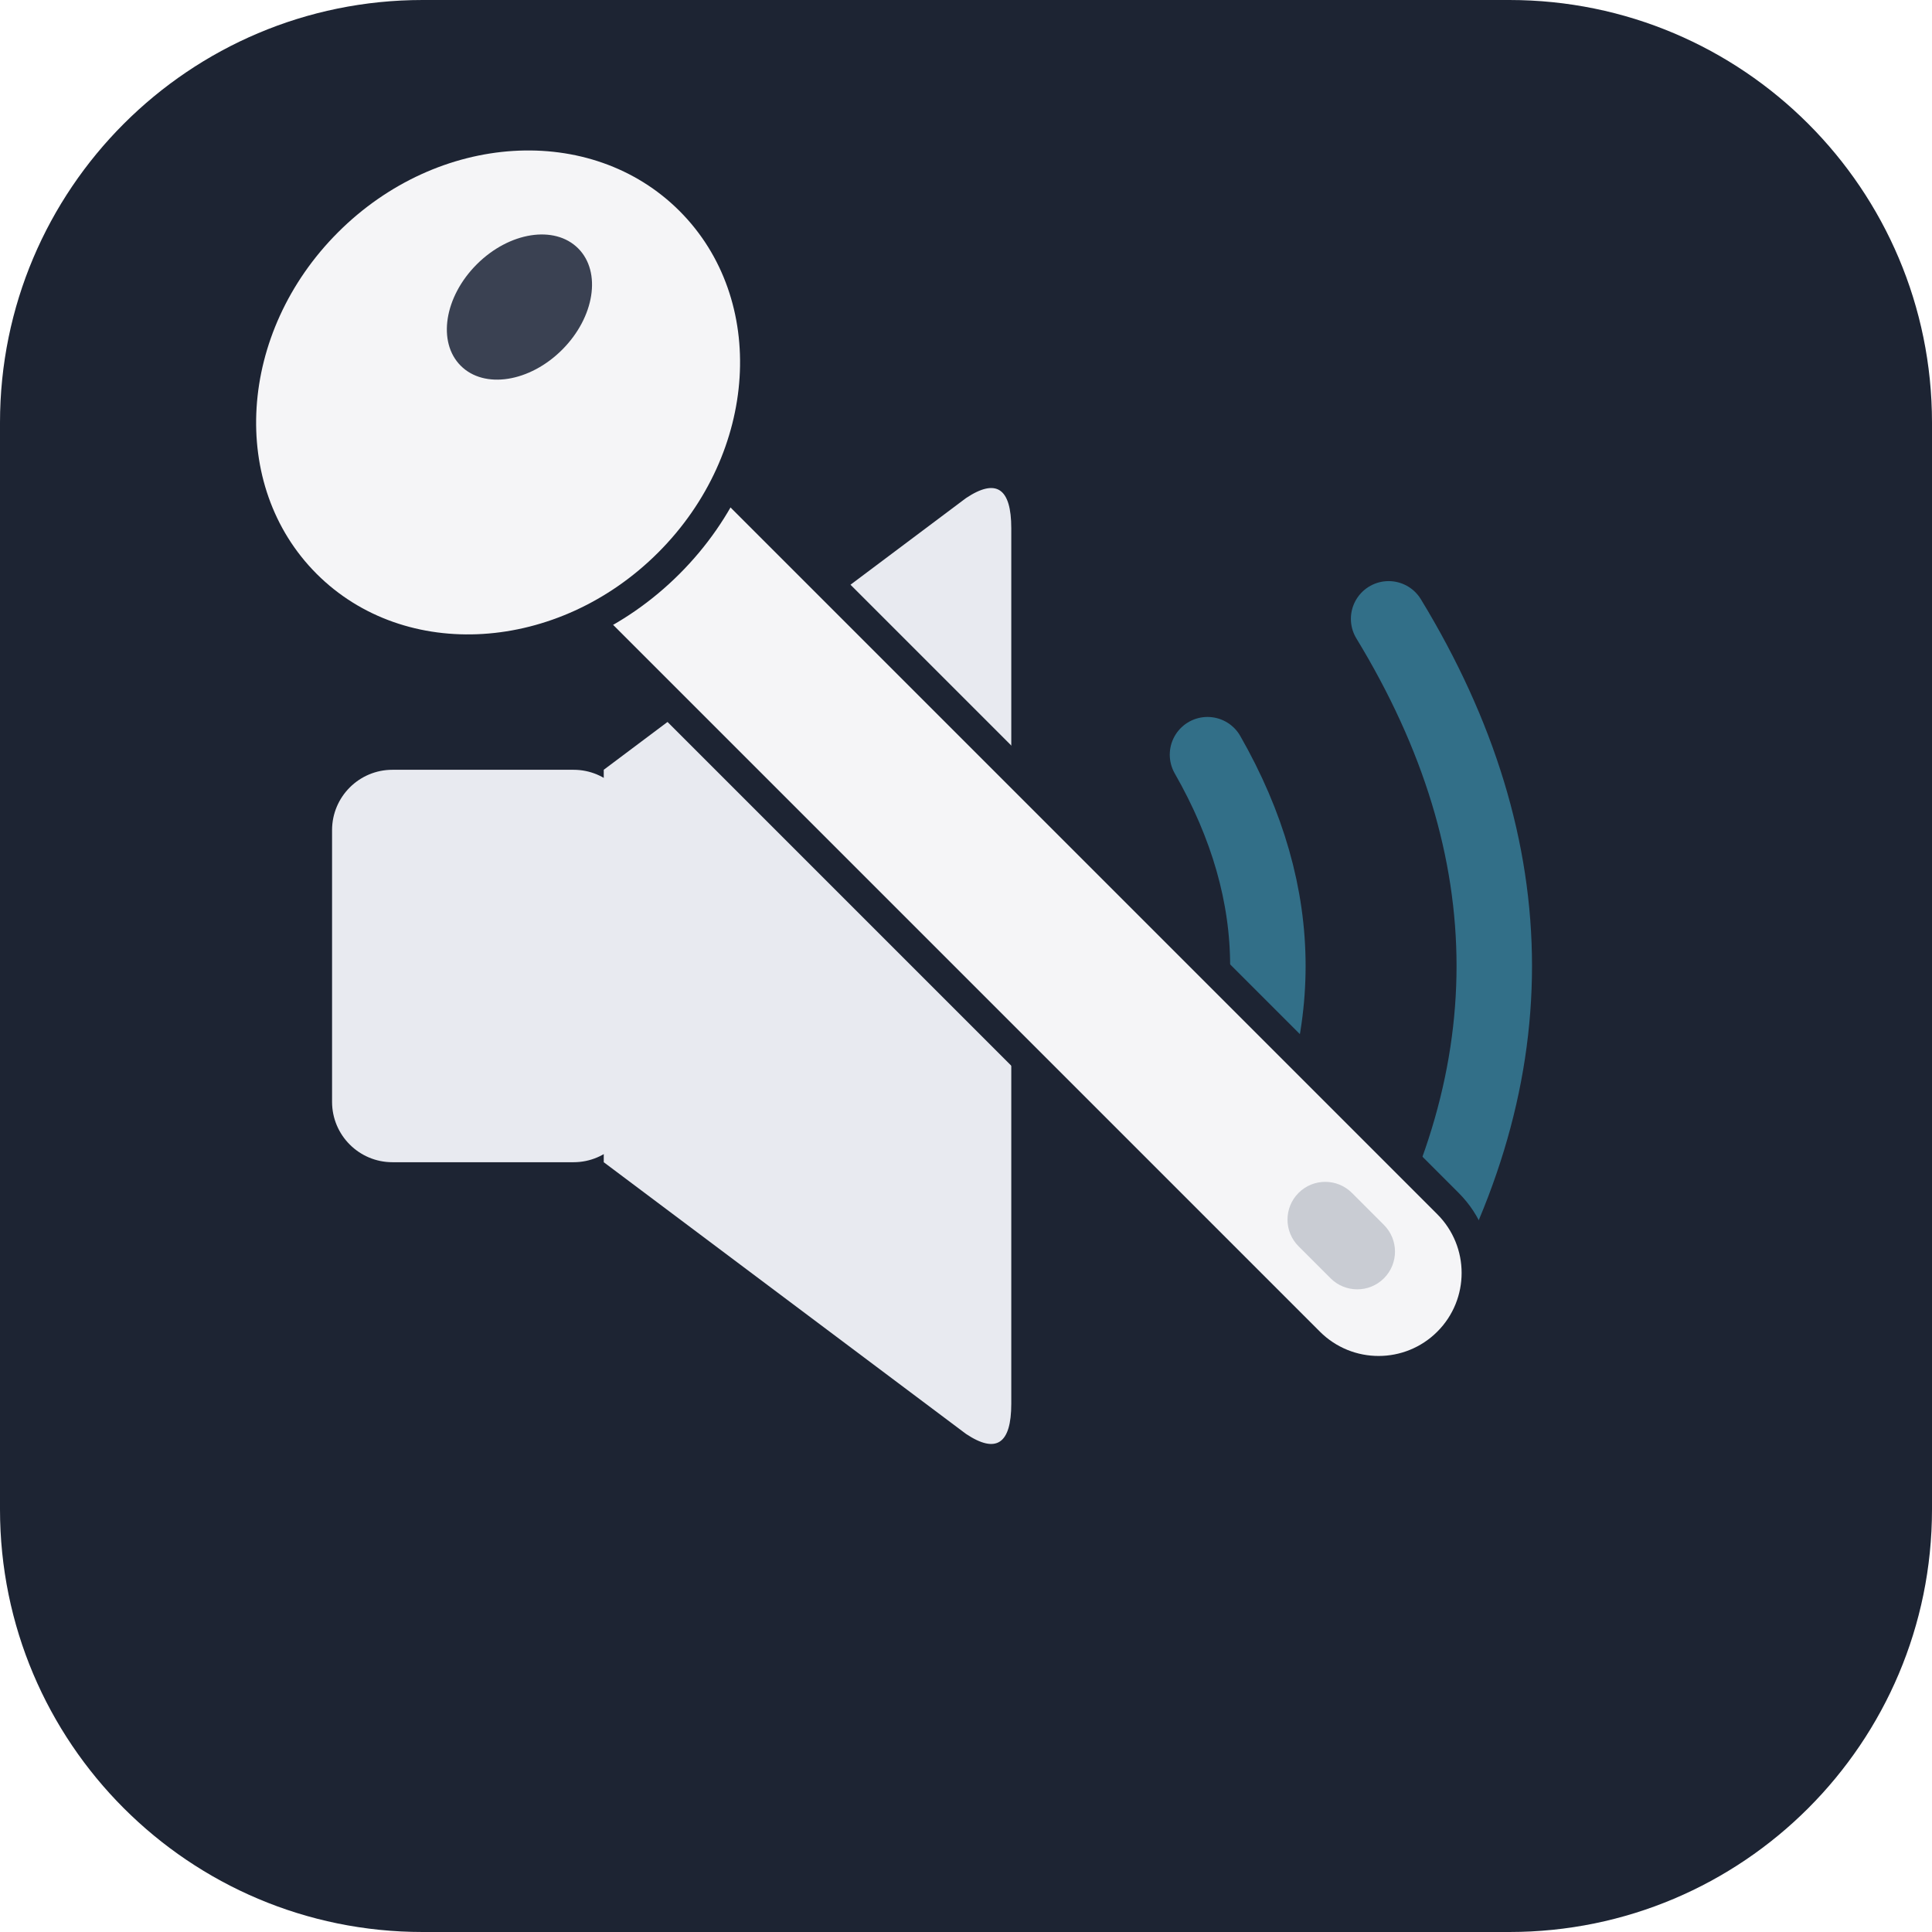
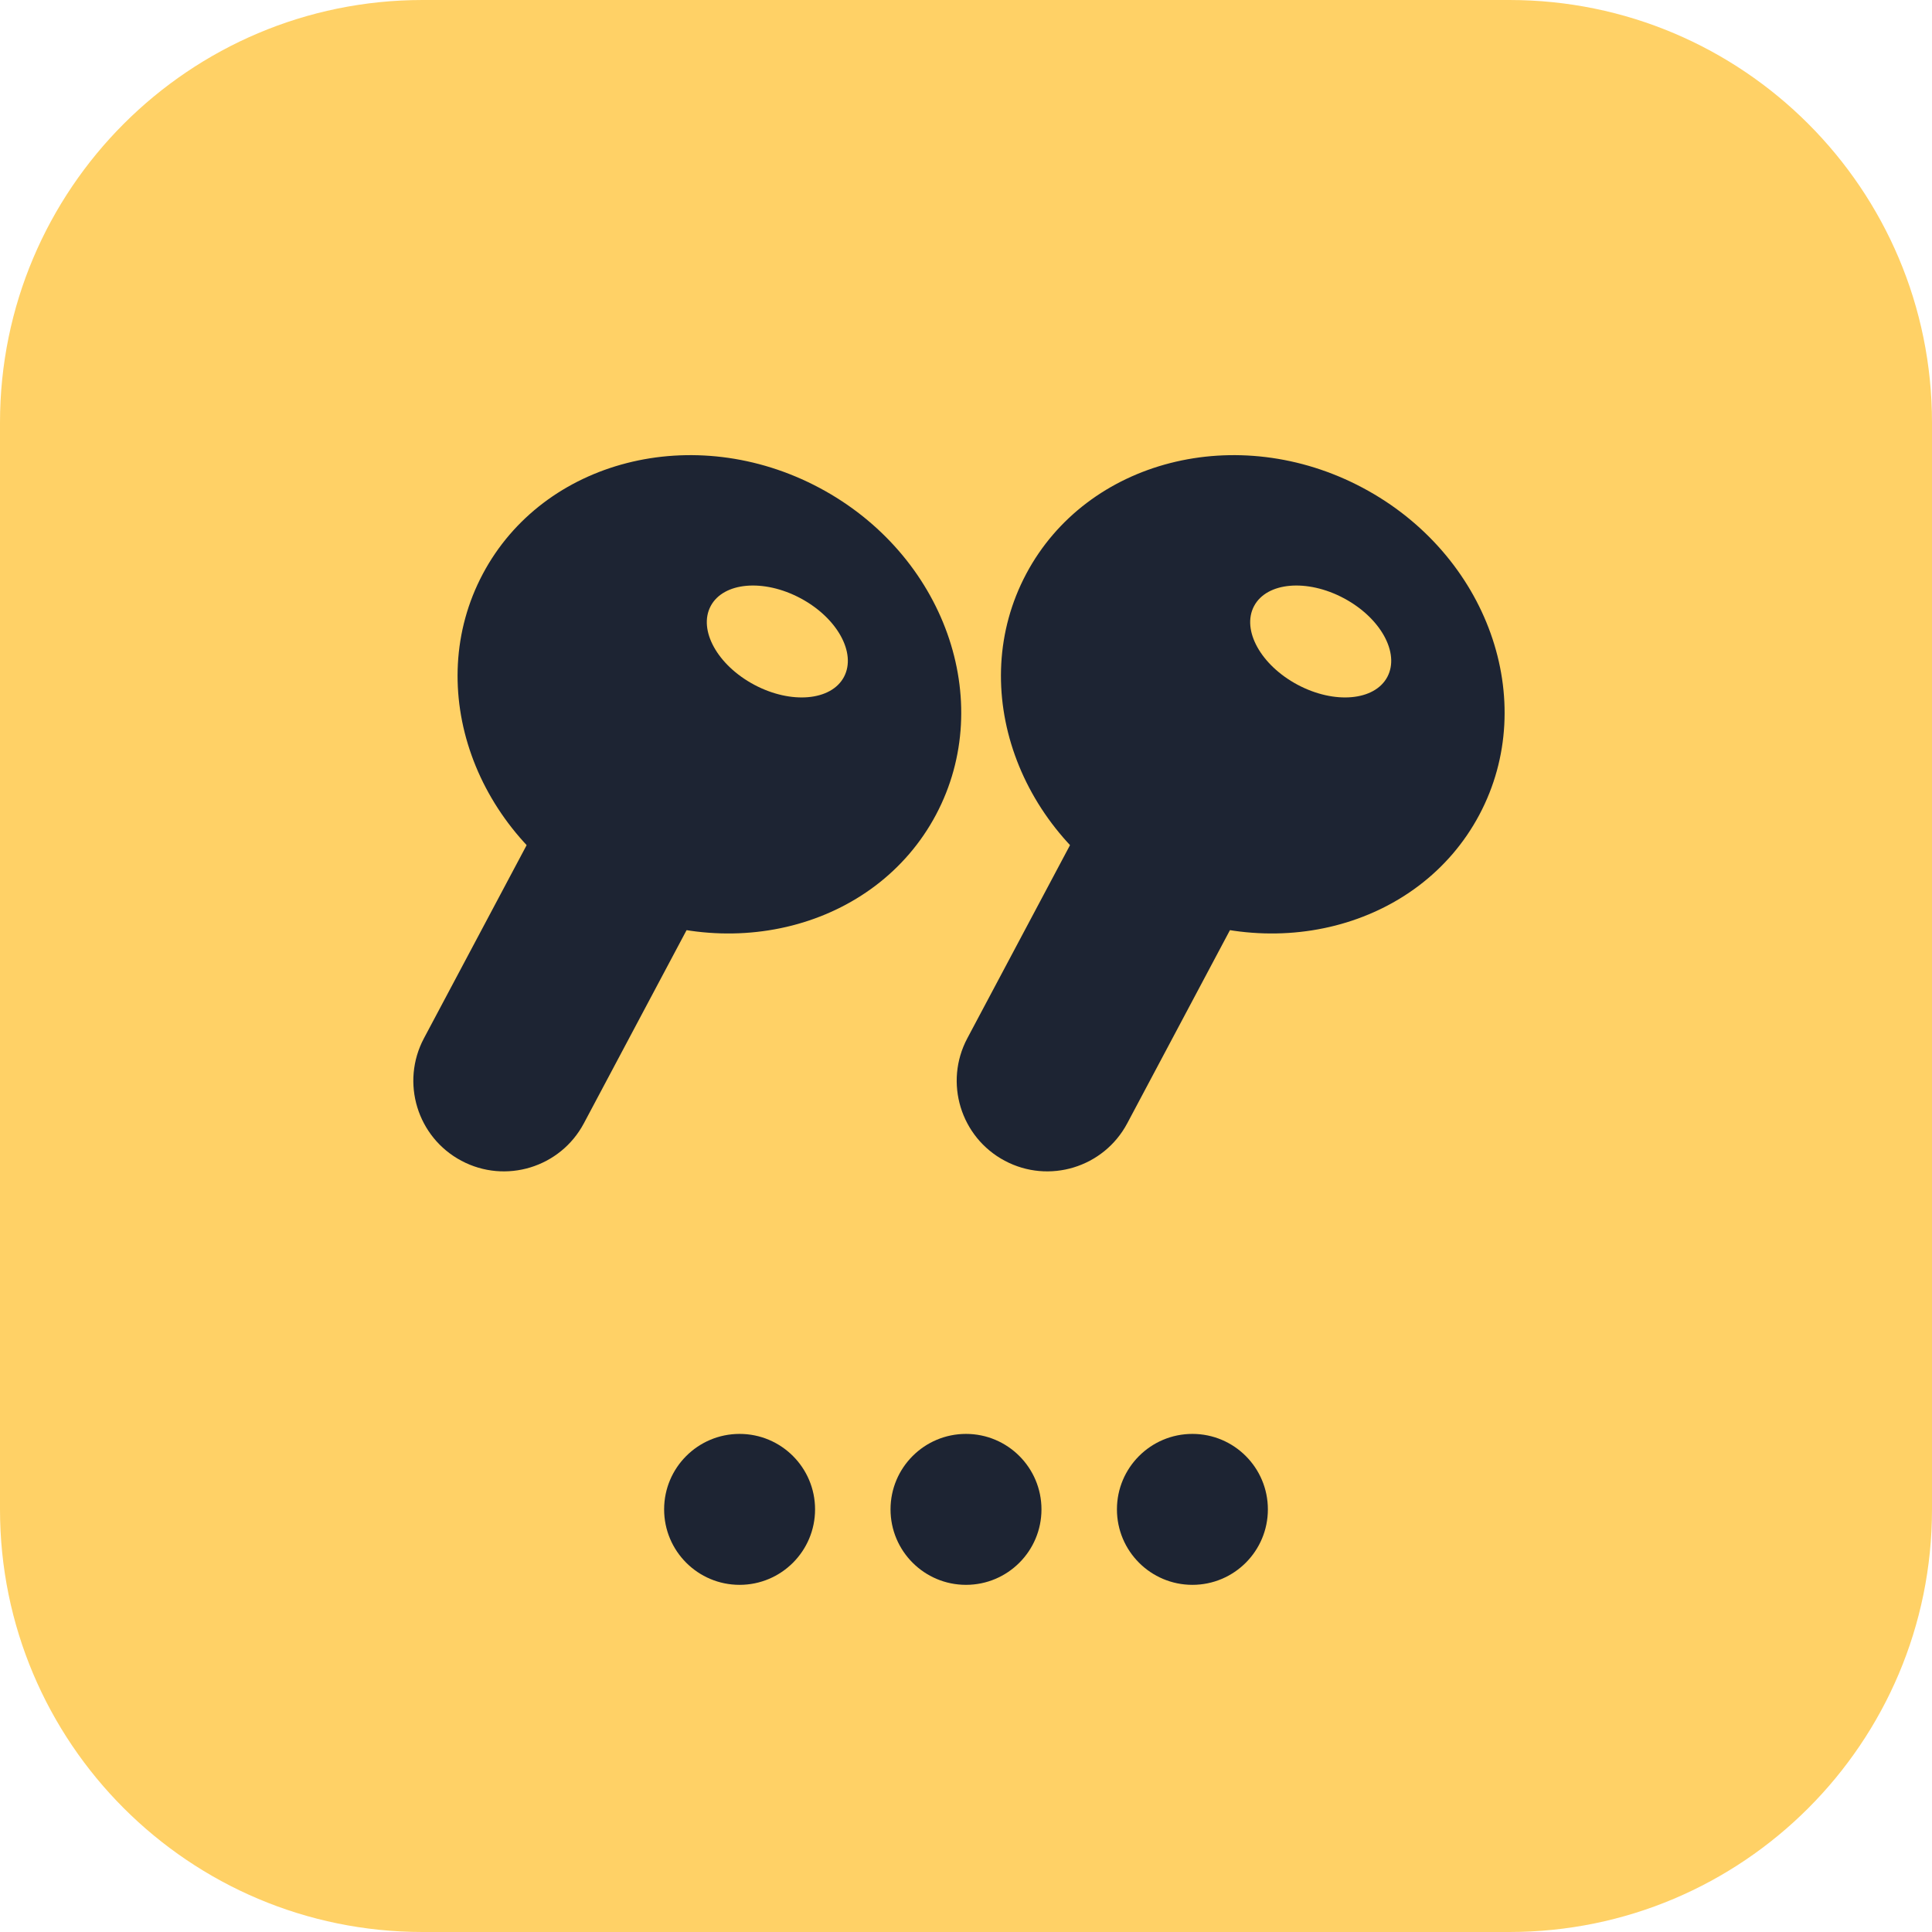
<svg xmlns="http://www.w3.org/2000/svg" viewBox="0 0 256 256" width="256" height="256">
-   <rect width="256" height="256" rx="56" fill="#1d2433" />
-   <g fill="#e8eaf0">
-     <rect x="44" y="102" width="40" height="52" rx="8" />
-     <path d="M80 102 L128 66 Q134 62 134 70 L134 186 Q134 194 128 190 L80 154 Z" />
+   <rect width="256" height="256" rx="56" fill="#ffd166" />
+   <g fill="#1d2433">
+     <g transform="translate(94 92) rotate(28)">
+       <rect x="-12" y="6" width="24" height="64" rx="12" />
+       <ellipse rx="34" ry="31" />
+     </g>
+     <g transform="translate(166 92) rotate(28)">
+       <rect x="-12" y="6" width="24" height="64" rx="12" />
+       <ellipse rx="34" ry="31" />
+     </g>
  </g>
-   <g fill="none" stroke="#4cc9f0" stroke-width="10" stroke-linecap="round" opacity="0.45">
-     <path d="M160 100 Q176 128 160 156" />
-     <path d="M184 82 Q212 128 184 174" />
+   <g fill="#ffd166">
+     <ellipse cx="103" cy="85" rx="10" ry="6.5" transform="rotate(28 103 85)" />
+     <ellipse cx="175" cy="85" rx="10" ry="6.5" transform="rotate(28 175 85)" />
  </g>
-   <g transform="translate(66 52) rotate(-45)" stroke="#1d2433" stroke-width="8" paint-order="stroke">
-     <rect x="-11" y="8" width="22" height="168" rx="11" fill="#f5f5f7" />
-     <ellipse cx="0" cy="0" rx="34" ry="30" fill="#f5f5f7" />
-     <ellipse cx="10" cy="-6" rx="11" ry="8" fill="#3a4152" stroke="none" />
-     <rect x="-5" y="150" width="10" height="16" rx="5" fill="#c9ccd3" stroke="none" />
+   <g fill="#1d2433">
+     <circle cx="98" cy="200" r="10" />
+     <circle cx="128" cy="200" r="10" />
+     <circle cx="158" cy="200" r="10" />
  </g>
</svg>
